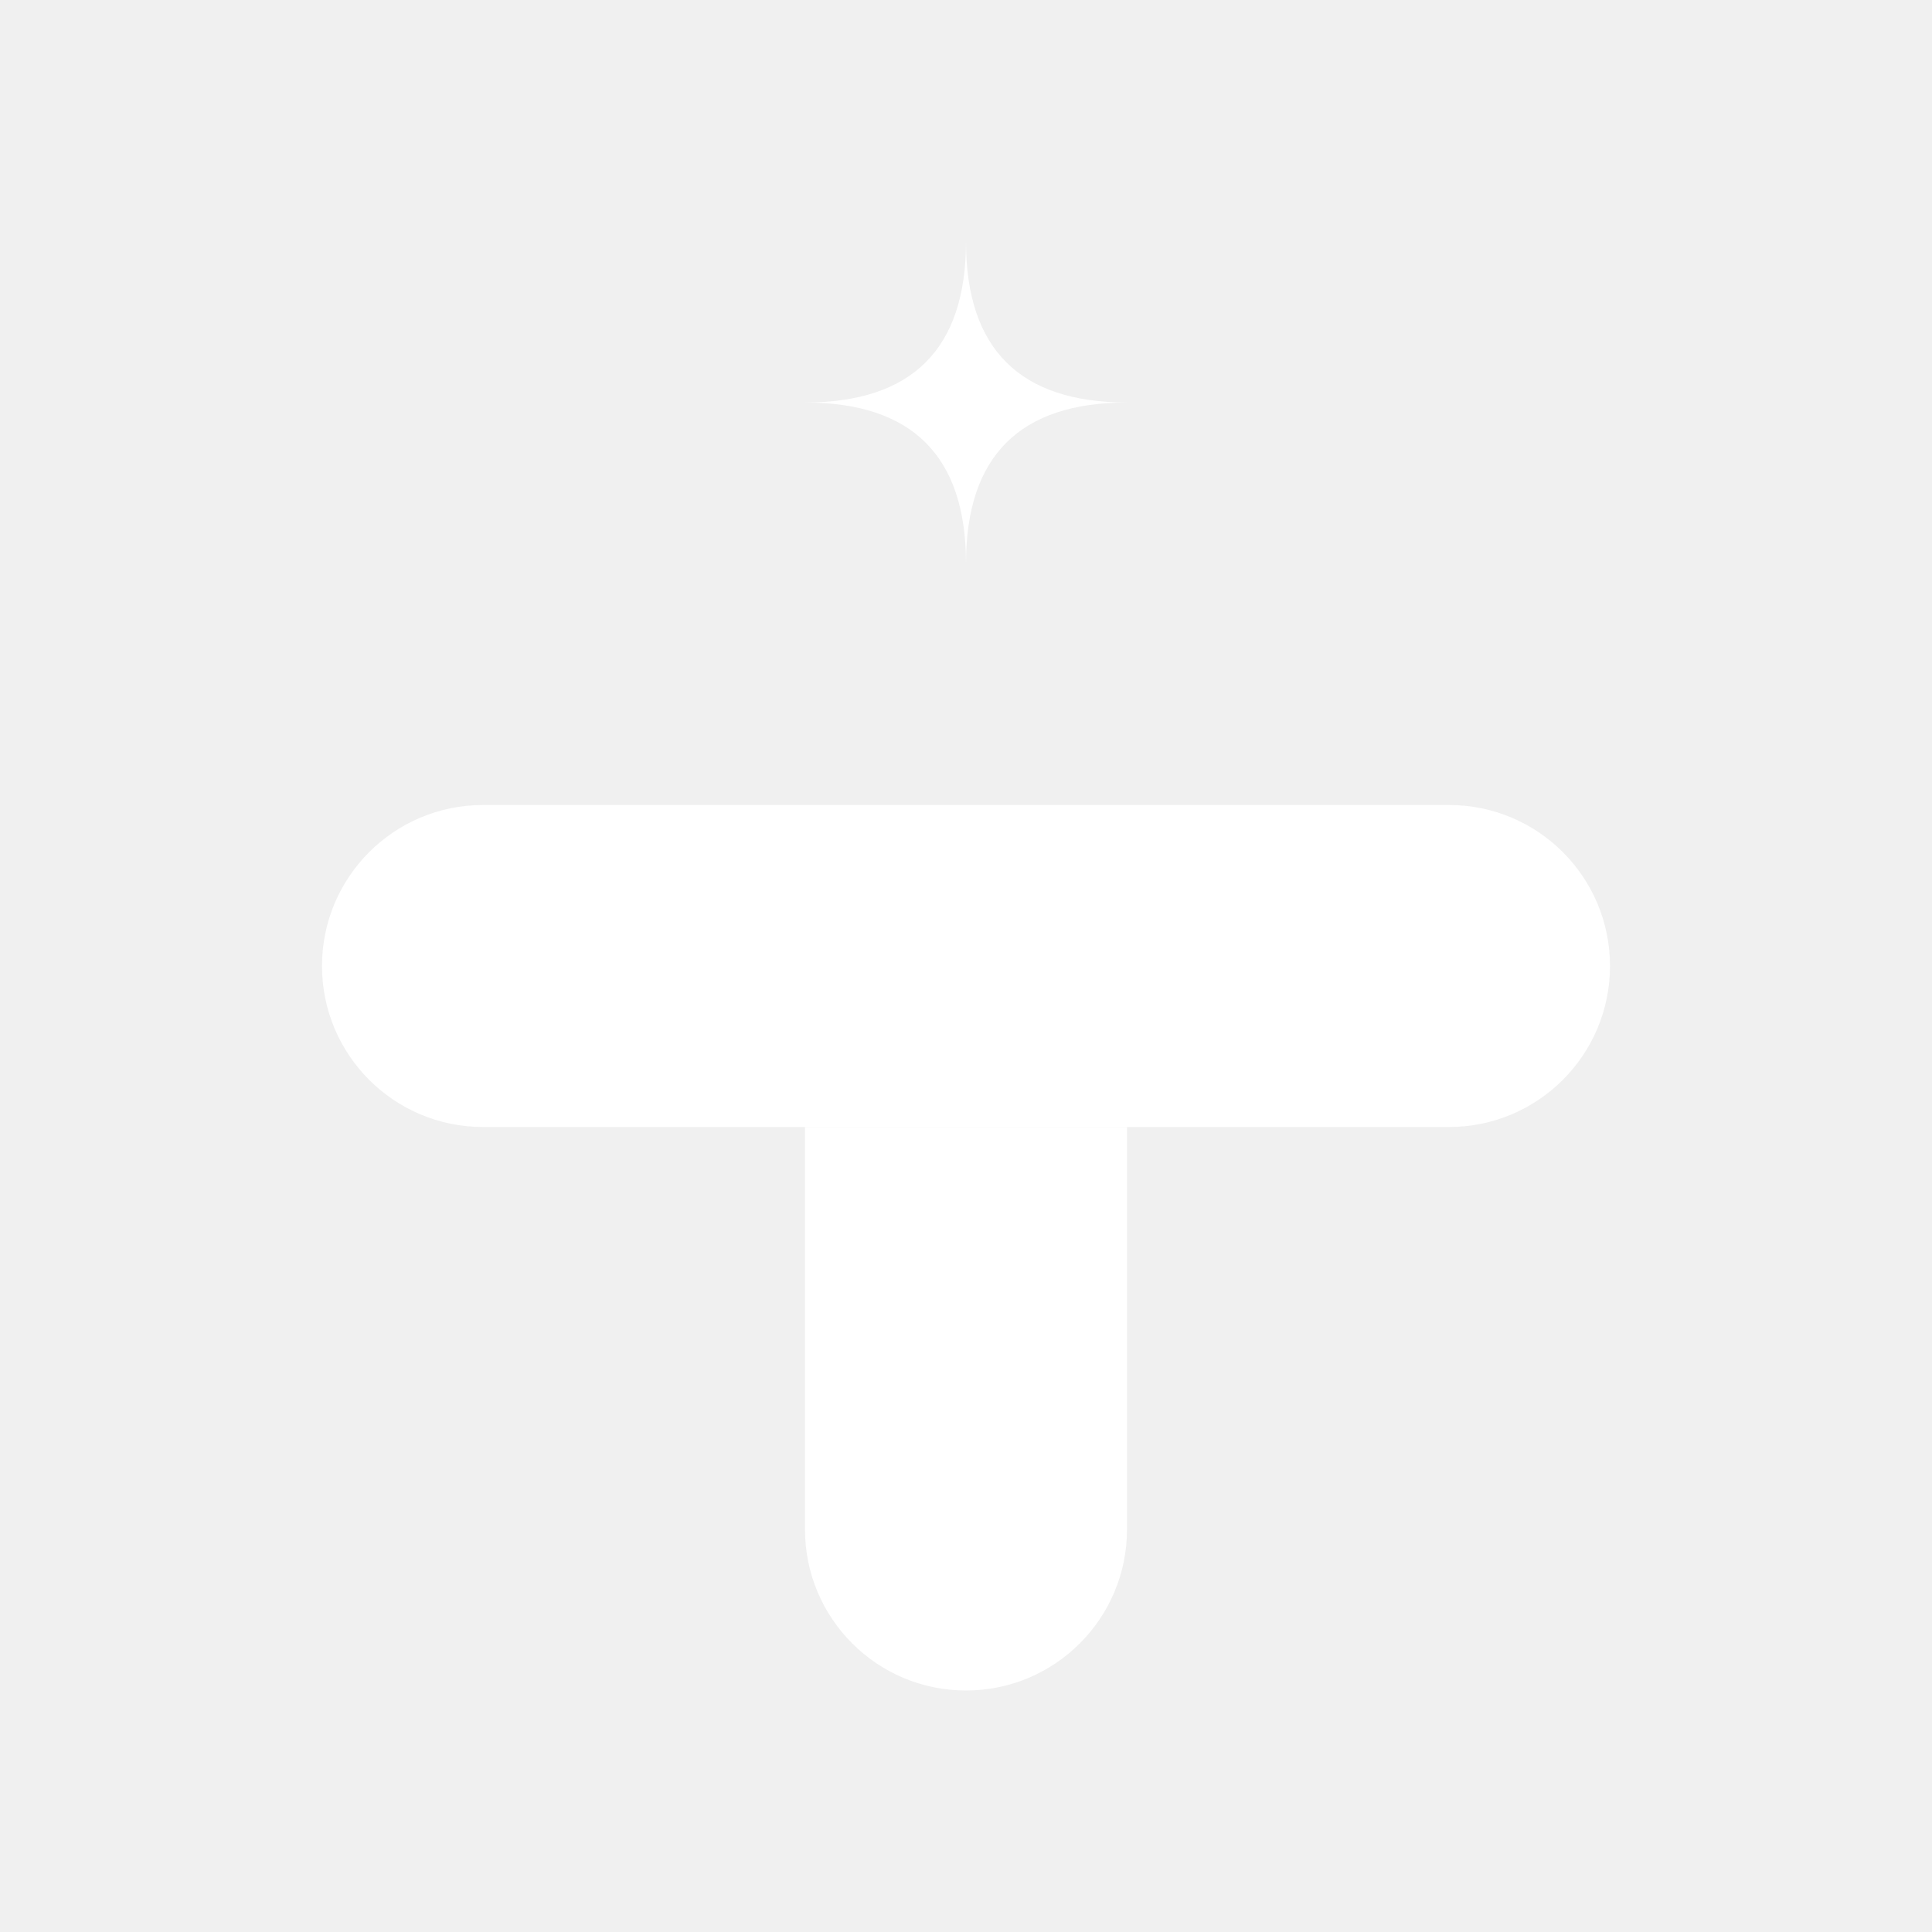
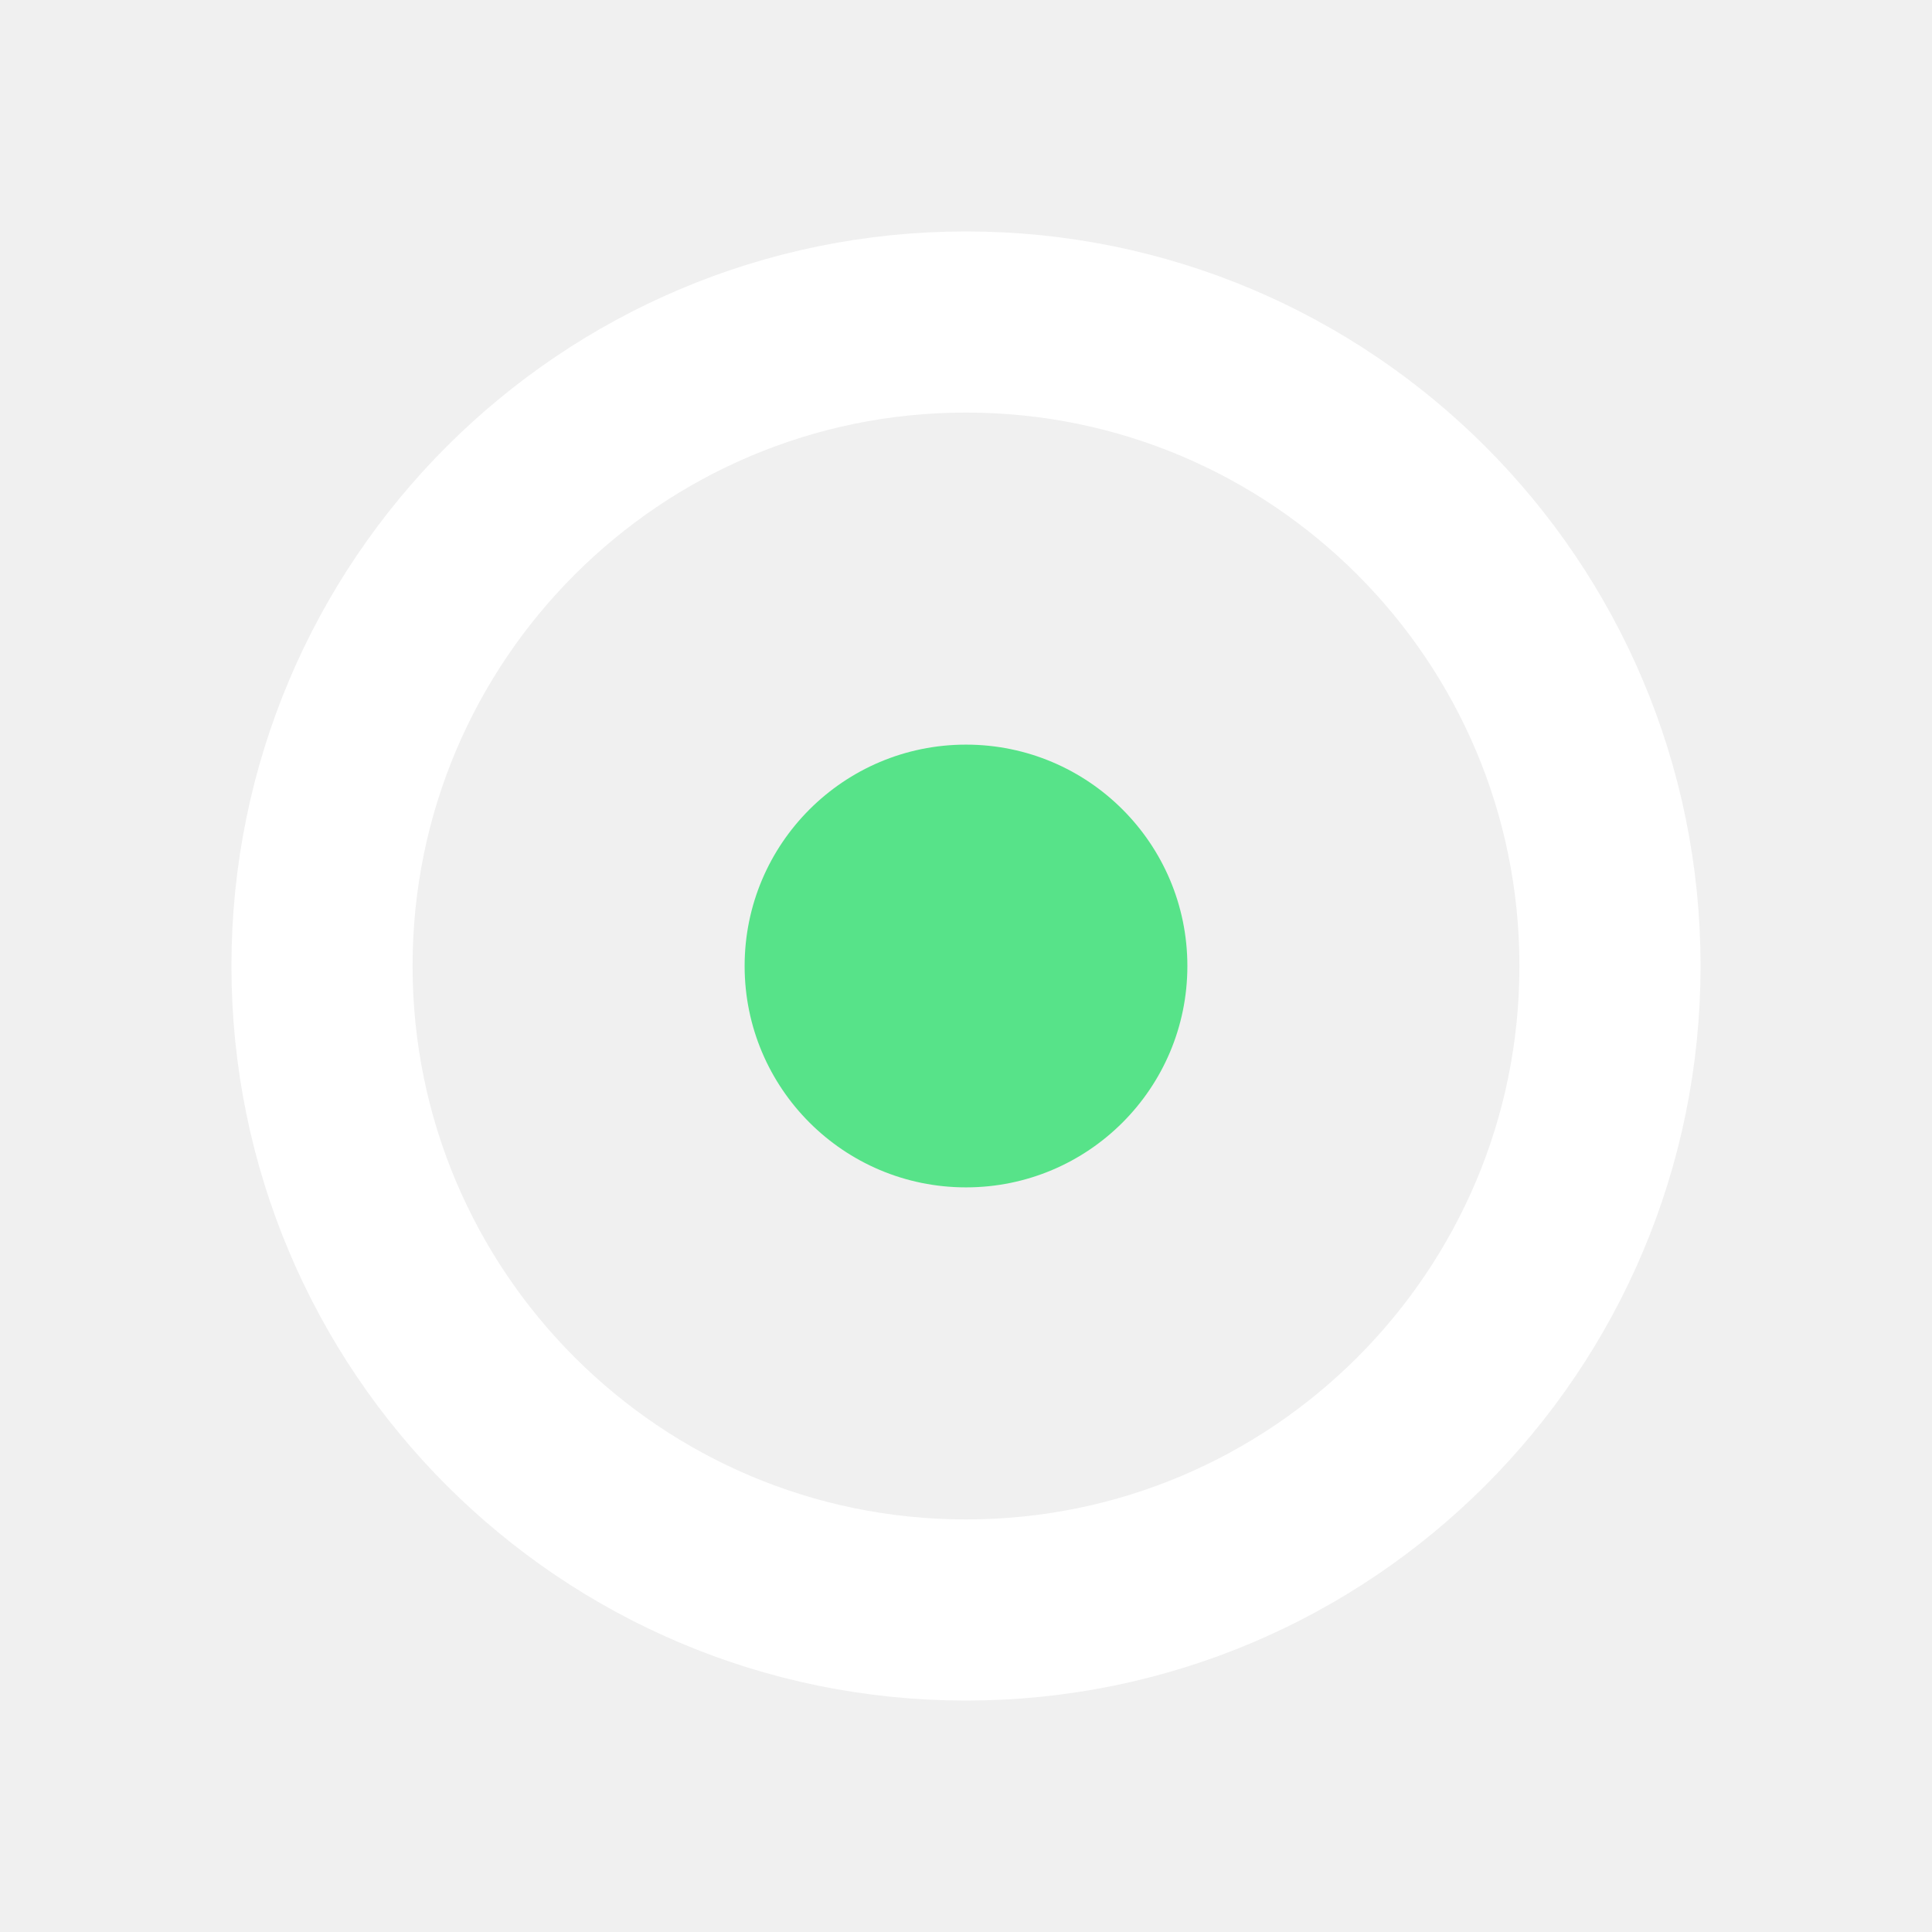
<svg xmlns="http://www.w3.org/2000/svg" viewBox="0 0 96 96" fill="none">
-   <path d="M 40 56 H 56 V 76 A 8 8 0 0 1 40 76 Z" fill="#FFFFFF" />
-   <rect x="16" y="40" width="64" height="16" rx="8" ry="8" fill="#FFFFFF" />
-   <path d="M 48 12 Q 48 20 56 20 Q 48 20 48 28 Q 48 20 40 20 Q 48 20 48 12" fill="#FFFFFF" />
+   <circle cx="48" cy="48" r="32" stroke="#FFFFFF" stroke-width="9" fill="none" />
+   <circle cx="48" cy="48" r="11" fill="#57E389" />
</svg>
